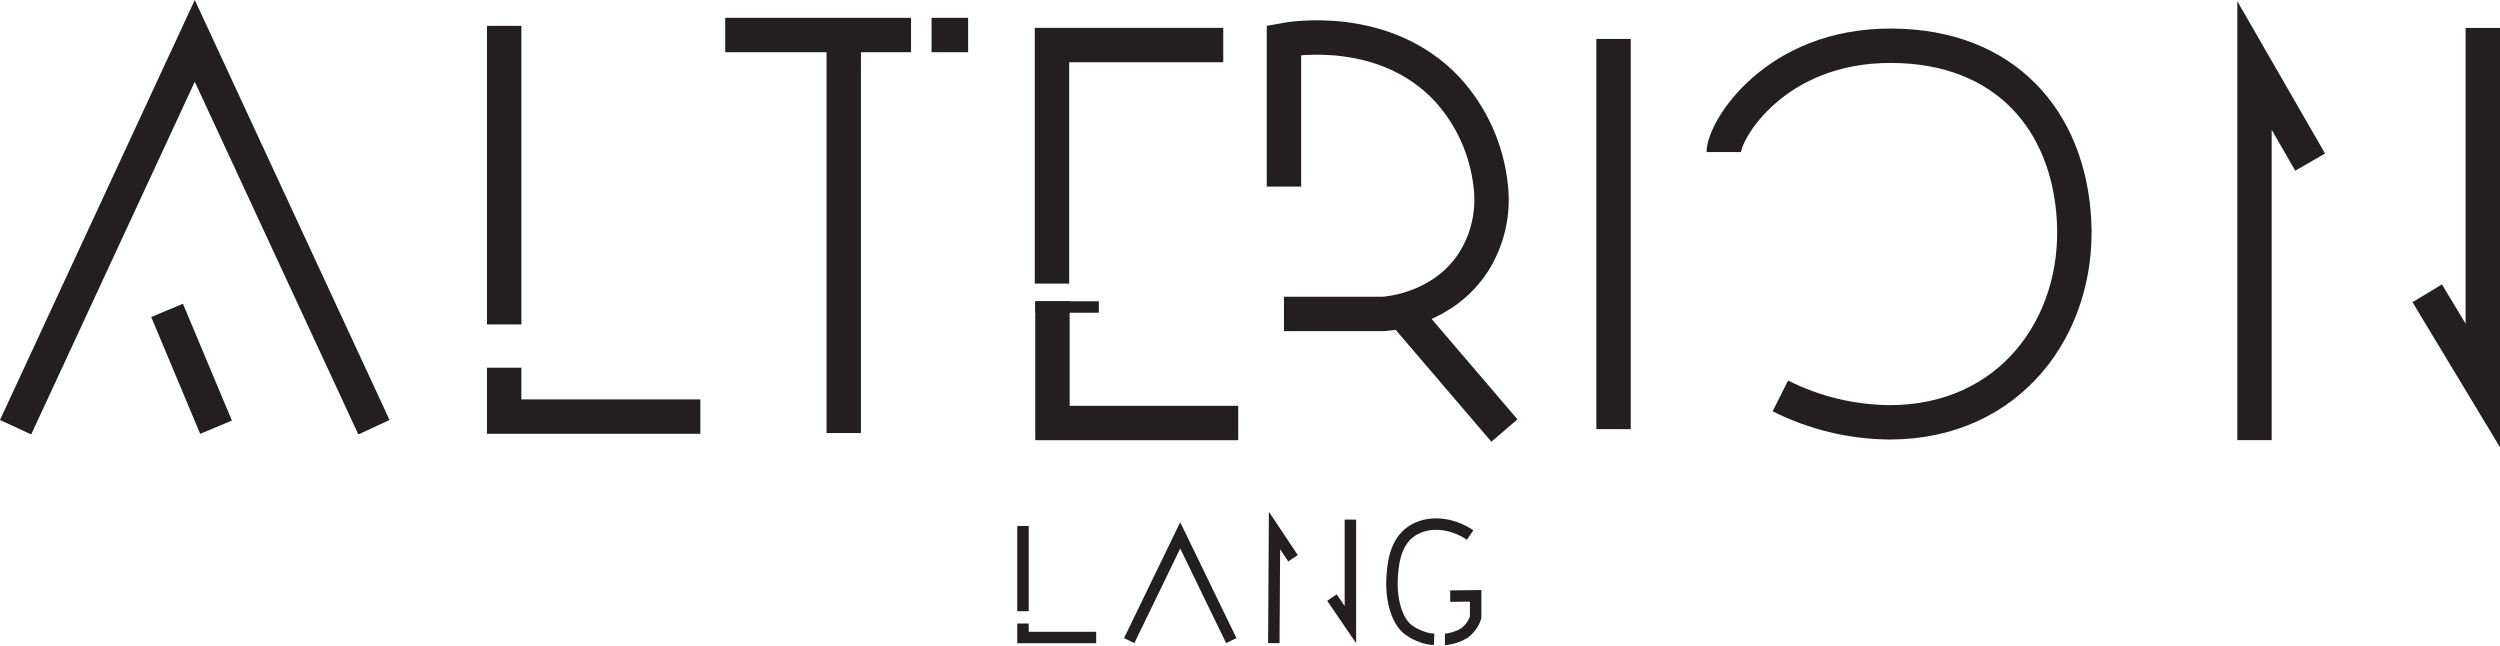
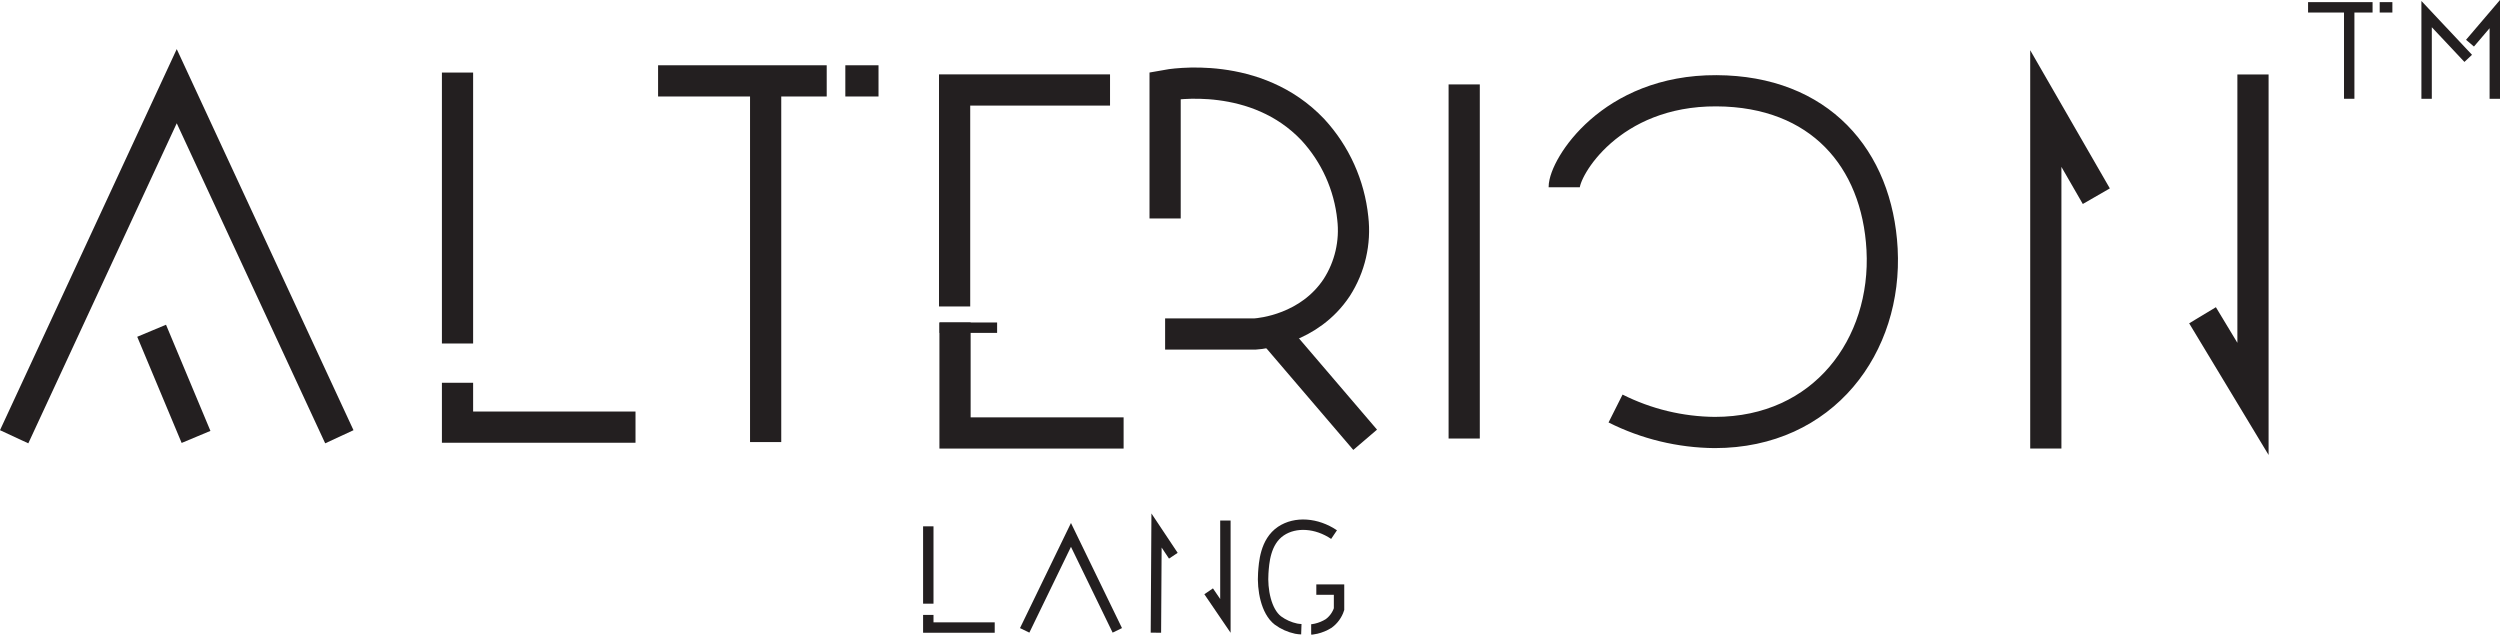
- <svg xmlns="http://www.w3.org/2000/svg" viewBox="0 0 436.15 112.54">
+ <svg xmlns="http://www.w3.org/2000/svg" viewBox="0 0 480.64 121.97">
  <defs>
    <style>.cls-1,.cls-2{fill:none;stroke:#231f20;stroke-miterlimit:10;}.cls-1{stroke-width:6px;}.cls-2{stroke-width:2px;}</style>
  </defs>
  <g id="Layer_2" data-name="Layer 2">
    <g id="Layer_1-2" data-name="Layer 1">
      <g id="Layer_1-2-2" data-name="Layer 1-2">
-         <polyline class="cls-1" points="2.72 74.53 33.98 7.13 65.24 74.53" />
-         <path class="cls-1" d="M37.69,74.53,29.15,54.15Z" />
-         <line class="cls-1" x1="87.96" y1="4.51" x2="87.96" y2="56.6" />
-         <polyline class="cls-1" points="87.96 64.15 87.96 72.68 122.18 72.68" />
-         <line class="cls-1" x1="126.52" y1="6.11" x2="158.94" y2="6.11" />
-         <line class="cls-1" x1="162.52" y1="6.11" x2="168.9" y2="6.11" />
-         <line class="cls-1" x1="147.2" y1="6.11" x2="147.2" y2="75.55" />
-         <polyline class="cls-1" points="213.41 7.86 183.53 7.86 183.53 49.48" />
-         <line class="cls-2" x1="191.7" y1="53.56" x2="180.64" y2="53.56" />
-         <polyline class="cls-1" points="183.61 52.56 183.61 73.8 216.02 73.8" />
-         <path class="cls-1" d="M224,32.55V7c1.3-.24,17.54-3,28.42,8.51a29.65,29.65,0,0,1,7.66,17A20.3,20.3,0,0,1,257,45.83c-5.29,8.05-14.53,8.86-15.66,8.94H224" />
-         <line class="cls-1" x1="262.46" y1="75.11" x2="244.61" y2="54.24" />
-         <line class="cls-1" x1="281.5" y1="6.79" x2="281.5" y2="74.87" />
-         <path class="cls-1" d="M300.73,26.53c0-3.74,8.86-18.65,29.28-18.55,19.81.09,30.88,13,31.83,30.47,1,18.48-11.19,35.23-32.17,35.23a43.16,43.16,0,0,1-19.07-4.61" />
-         <polyline class="cls-1" points="393.32 76.79 393.32 11.43 403.03 28.28" />
-         <polyline class="cls-1" points="423.45 51.17 433.15 67.25 433.15 4.87" />
+         <polyline class="cls-1" points="2.72 83.97 33.98 16.57 65.24 83.97" />
+         <path class="cls-1" d="M37.69,84,29.15,63.59Z" />
+         <line class="cls-1" x1="87.96" y1="13.95" x2="87.96" y2="66.04" />
+         <polyline class="cls-1" points="87.96 73.59 87.96 82.12 122.18 82.12" />
+         <line class="cls-1" x1="126.52" y1="15.55" x2="158.94" y2="15.55" />
+         <line class="cls-1" x1="162.52" y1="15.55" x2="168.9" y2="15.55" />
+         <line class="cls-1" x1="147.2" y1="15.55" x2="147.2" y2="84.99" />
+         <polyline class="cls-1" points="213.41 17.3 183.53 17.3 183.53 58.92" />
+         <line class="cls-2" x1="191.7" y1="63" x2="180.64" y2="63" />
+         <polyline class="cls-1" points="183.61 62 183.61 83.24 216.02 83.24" />
+         <path class="cls-1" d="M224,42V16.44c1.3-.24,17.54-3,28.42,8.51a29.59,29.59,0,0,1,7.66,17A20.3,20.3,0,0,1,257,55.27c-5.29,8-14.53,8.86-15.66,8.94H224" />
+         <line class="cls-1" x1="262.46" y1="84.55" x2="244.61" y2="63.68" />
+         <line class="cls-1" x1="281.5" y1="16.23" x2="281.5" y2="84.31" />
+         <path class="cls-1" d="M300.73,36c0-3.74,8.86-18.65,29.28-18.55,19.81.09,30.88,13,31.83,30.47,1,18.48-11.19,35.23-32.17,35.23a43.29,43.29,0,0,1-19.07-4.61" />
+         <polyline class="cls-1" points="393.32 86.23 393.32 20.87 403.03 37.72" />
+         <polyline class="cls-1" points="423.45 60.61 433.15 76.69 433.15 14.31" />
      </g>
-       <line class="cls-2" x1="178.47" y1="91.76" x2="178.47" y2="106.63" />
-       <polyline class="cls-2" points="178.47 108.78 178.47 111.22 191.24 111.22" />
-       <polyline class="cls-2" points="197 111.76 205.9 93.4 214.81 111.76" />
-       <path class="cls-2" d="M222.23,112.2l.12-19.65,3.23,4.85" />
-       <polyline class="cls-2" points="232.37 104.25 235.59 108.97 235.59 90.65" />
-       <path class="cls-2" d="M256.48,93.34c-3.35-2.26-7.42-2.54-10.21-.68-3.06,2.06-3.26,6.19-3.4,8.09-.22,3.12.52,7.34,2.81,9.1a9,9,0,0,0,3.51,1.57,6.82,6.82,0,0,0,1,.12" />
-       <path class="cls-2" d="M252.08,111.54l.23,0a6.64,6.64,0,0,0,.72-.13,8.18,8.18,0,0,0,2.41-.94,5.5,5.5,0,0,0,2-2.77v-3.75L253,104" />
+       <line class="cls-2" x1="178.47" y1="101.19" x2="178.47" y2="116.06" />
+       <polyline class="cls-2" points="178.47 118.22 178.47 120.65 191.24 120.65" />
+       <polyline class="cls-2" points="197 121.19 205.9 102.84 214.81 121.19" />
+       <path class="cls-2" d="M222.23,121.64l.12-19.65,3.23,4.85" />
+       <polyline class="cls-2" points="232.37 113.68 235.59 118.41 235.59 100.08" />
+       <path class="cls-2" d="M256.48,102.78c-3.35-2.26-7.42-2.54-10.21-.68-3.06,2.06-3.26,6.18-3.4,8.09-.22,3.11.52,7.33,2.81,9.1a9.13,9.13,0,0,0,3.51,1.57,6.6,6.6,0,0,0,1,.11" />
+       <path class="cls-2" d="M252.08,121h.23a6.64,6.64,0,0,0,.72-.13,8,8,0,0,0,2.41-1,5.52,5.52,0,0,0,2-2.76v-3.75l-4.37,0" />
+       <line class="cls-2" x1="457.51" y1="1.41" x2="459.95" y2="1.41" />
+       <line class="cls-2" x1="443.74" y1="1.41" x2="456.14" y2="1.41" />
+       <line class="cls-2" x1="451.65" y1="1.41" x2="451.65" y2="18.99" />
+       <path class="cls-2" d="M466.53,19V2.71l8,8.51" />
+       <path class="cls-2" d="M474.87,8.3l4.77-5.59V19" />
    </g>
  </g>
</svg>
